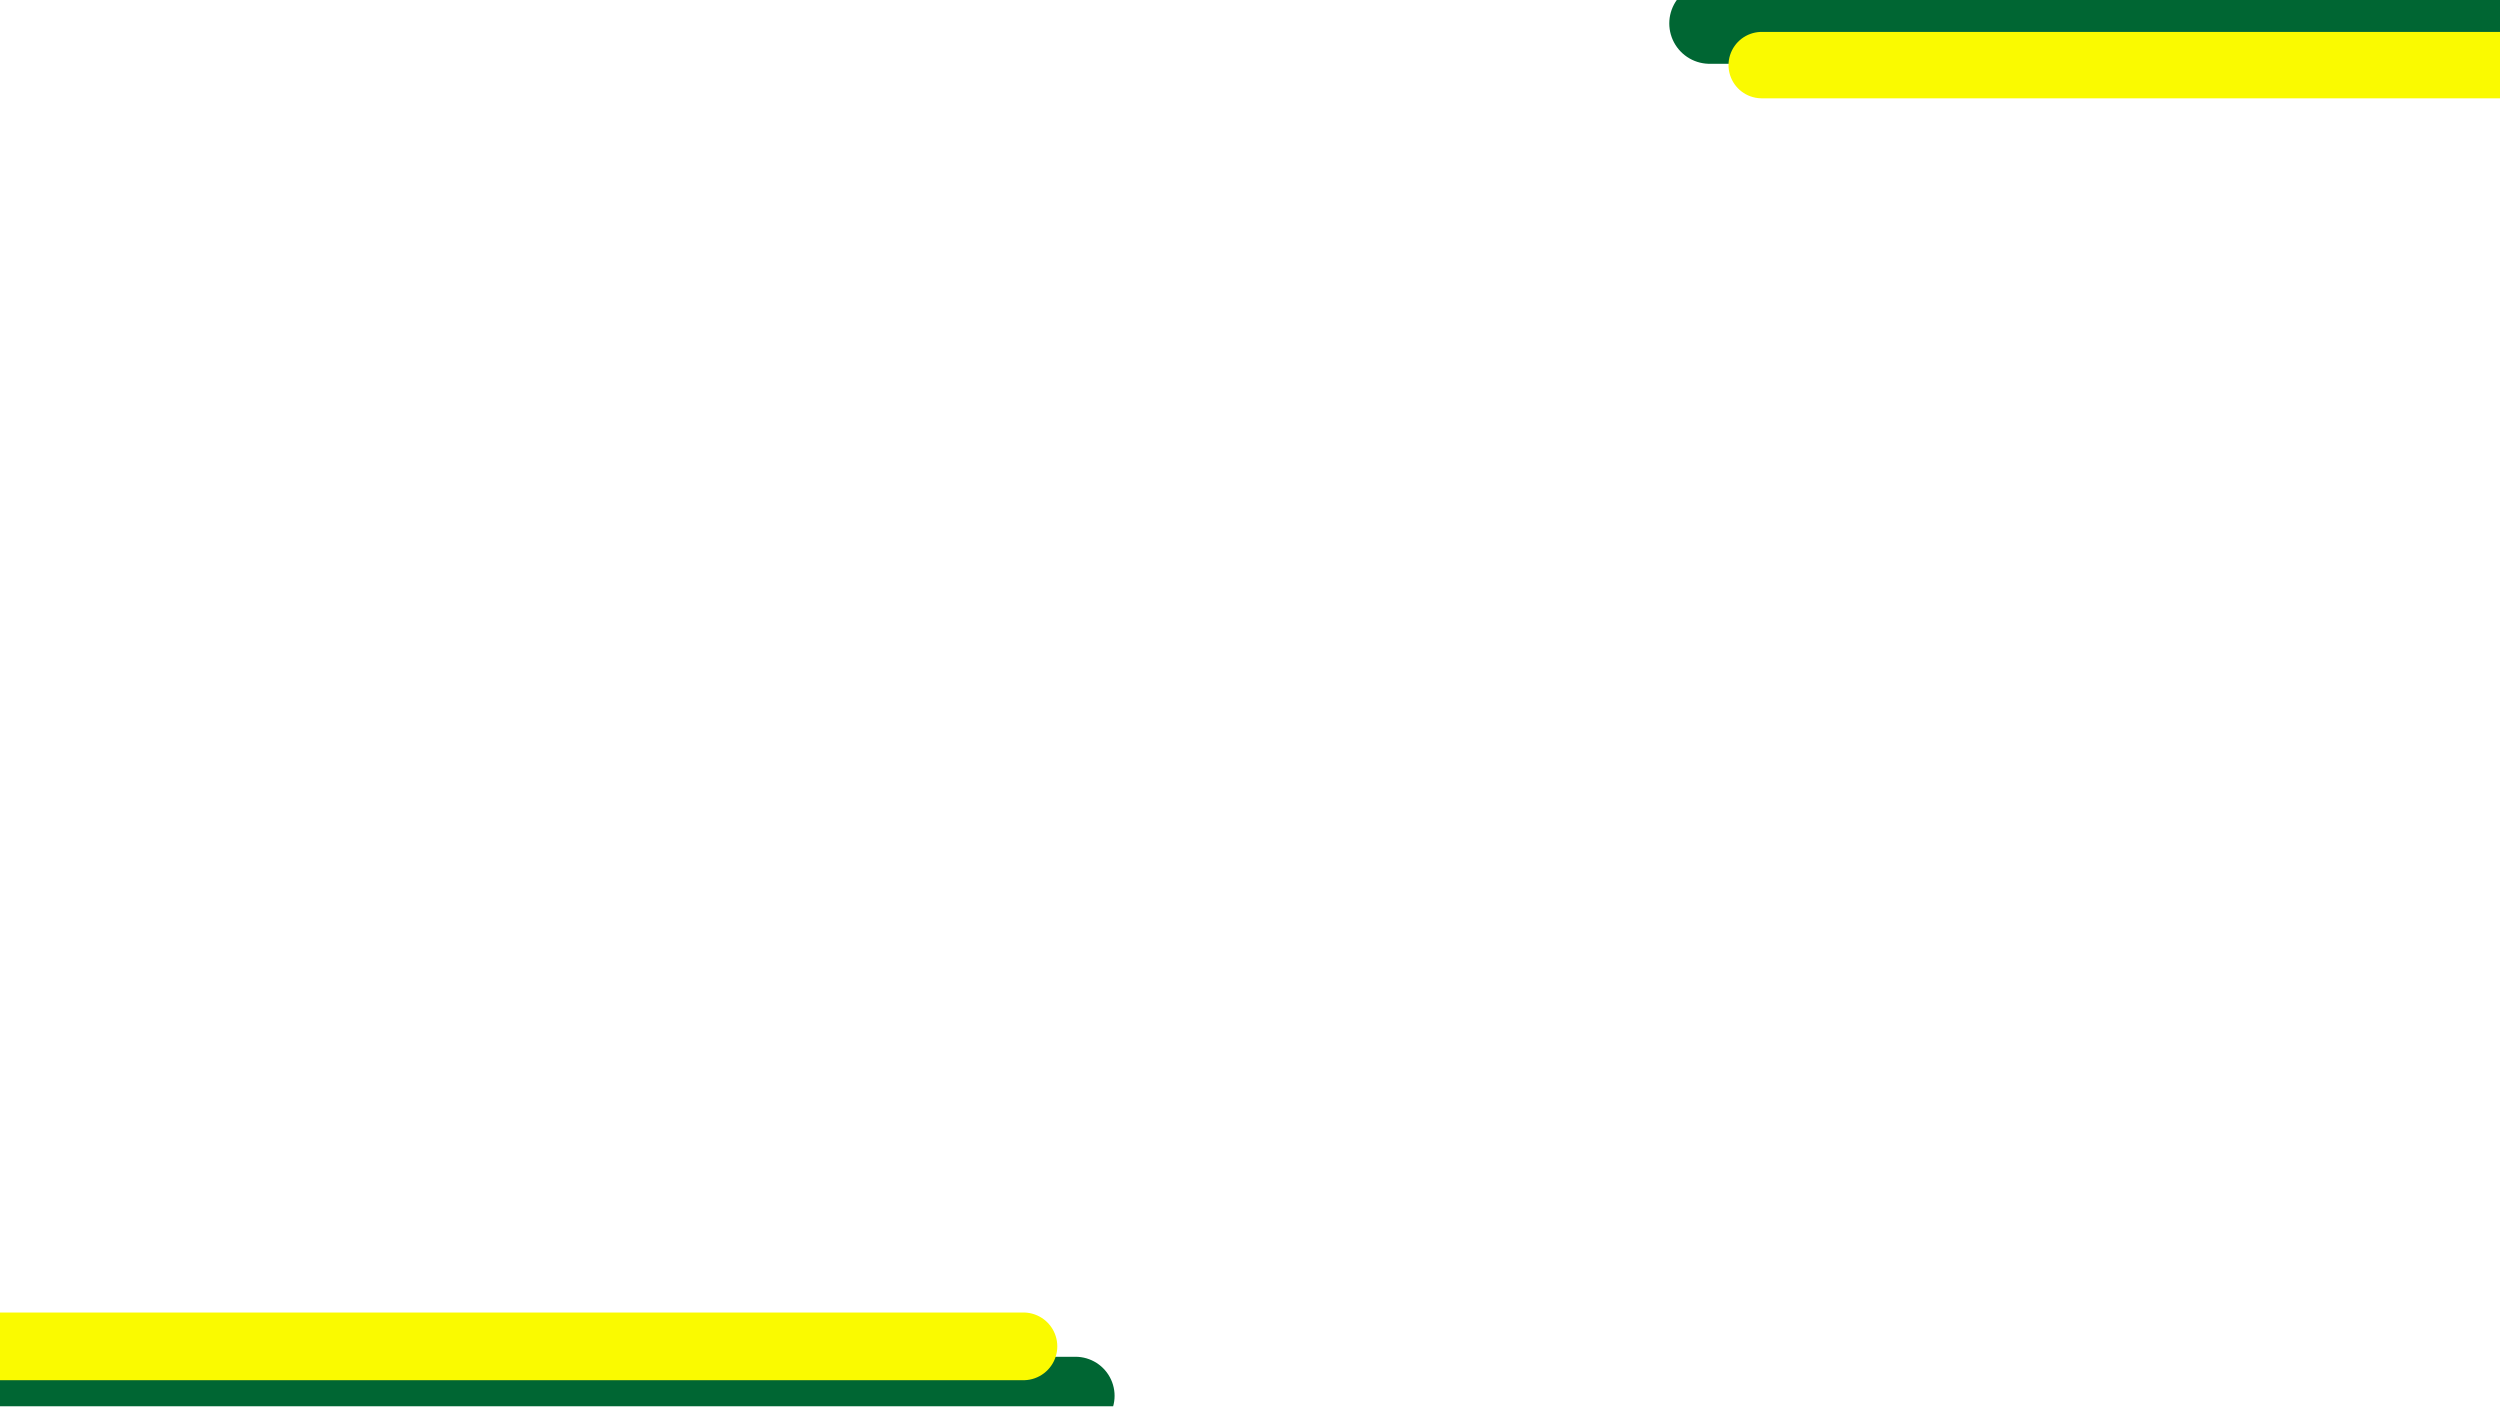
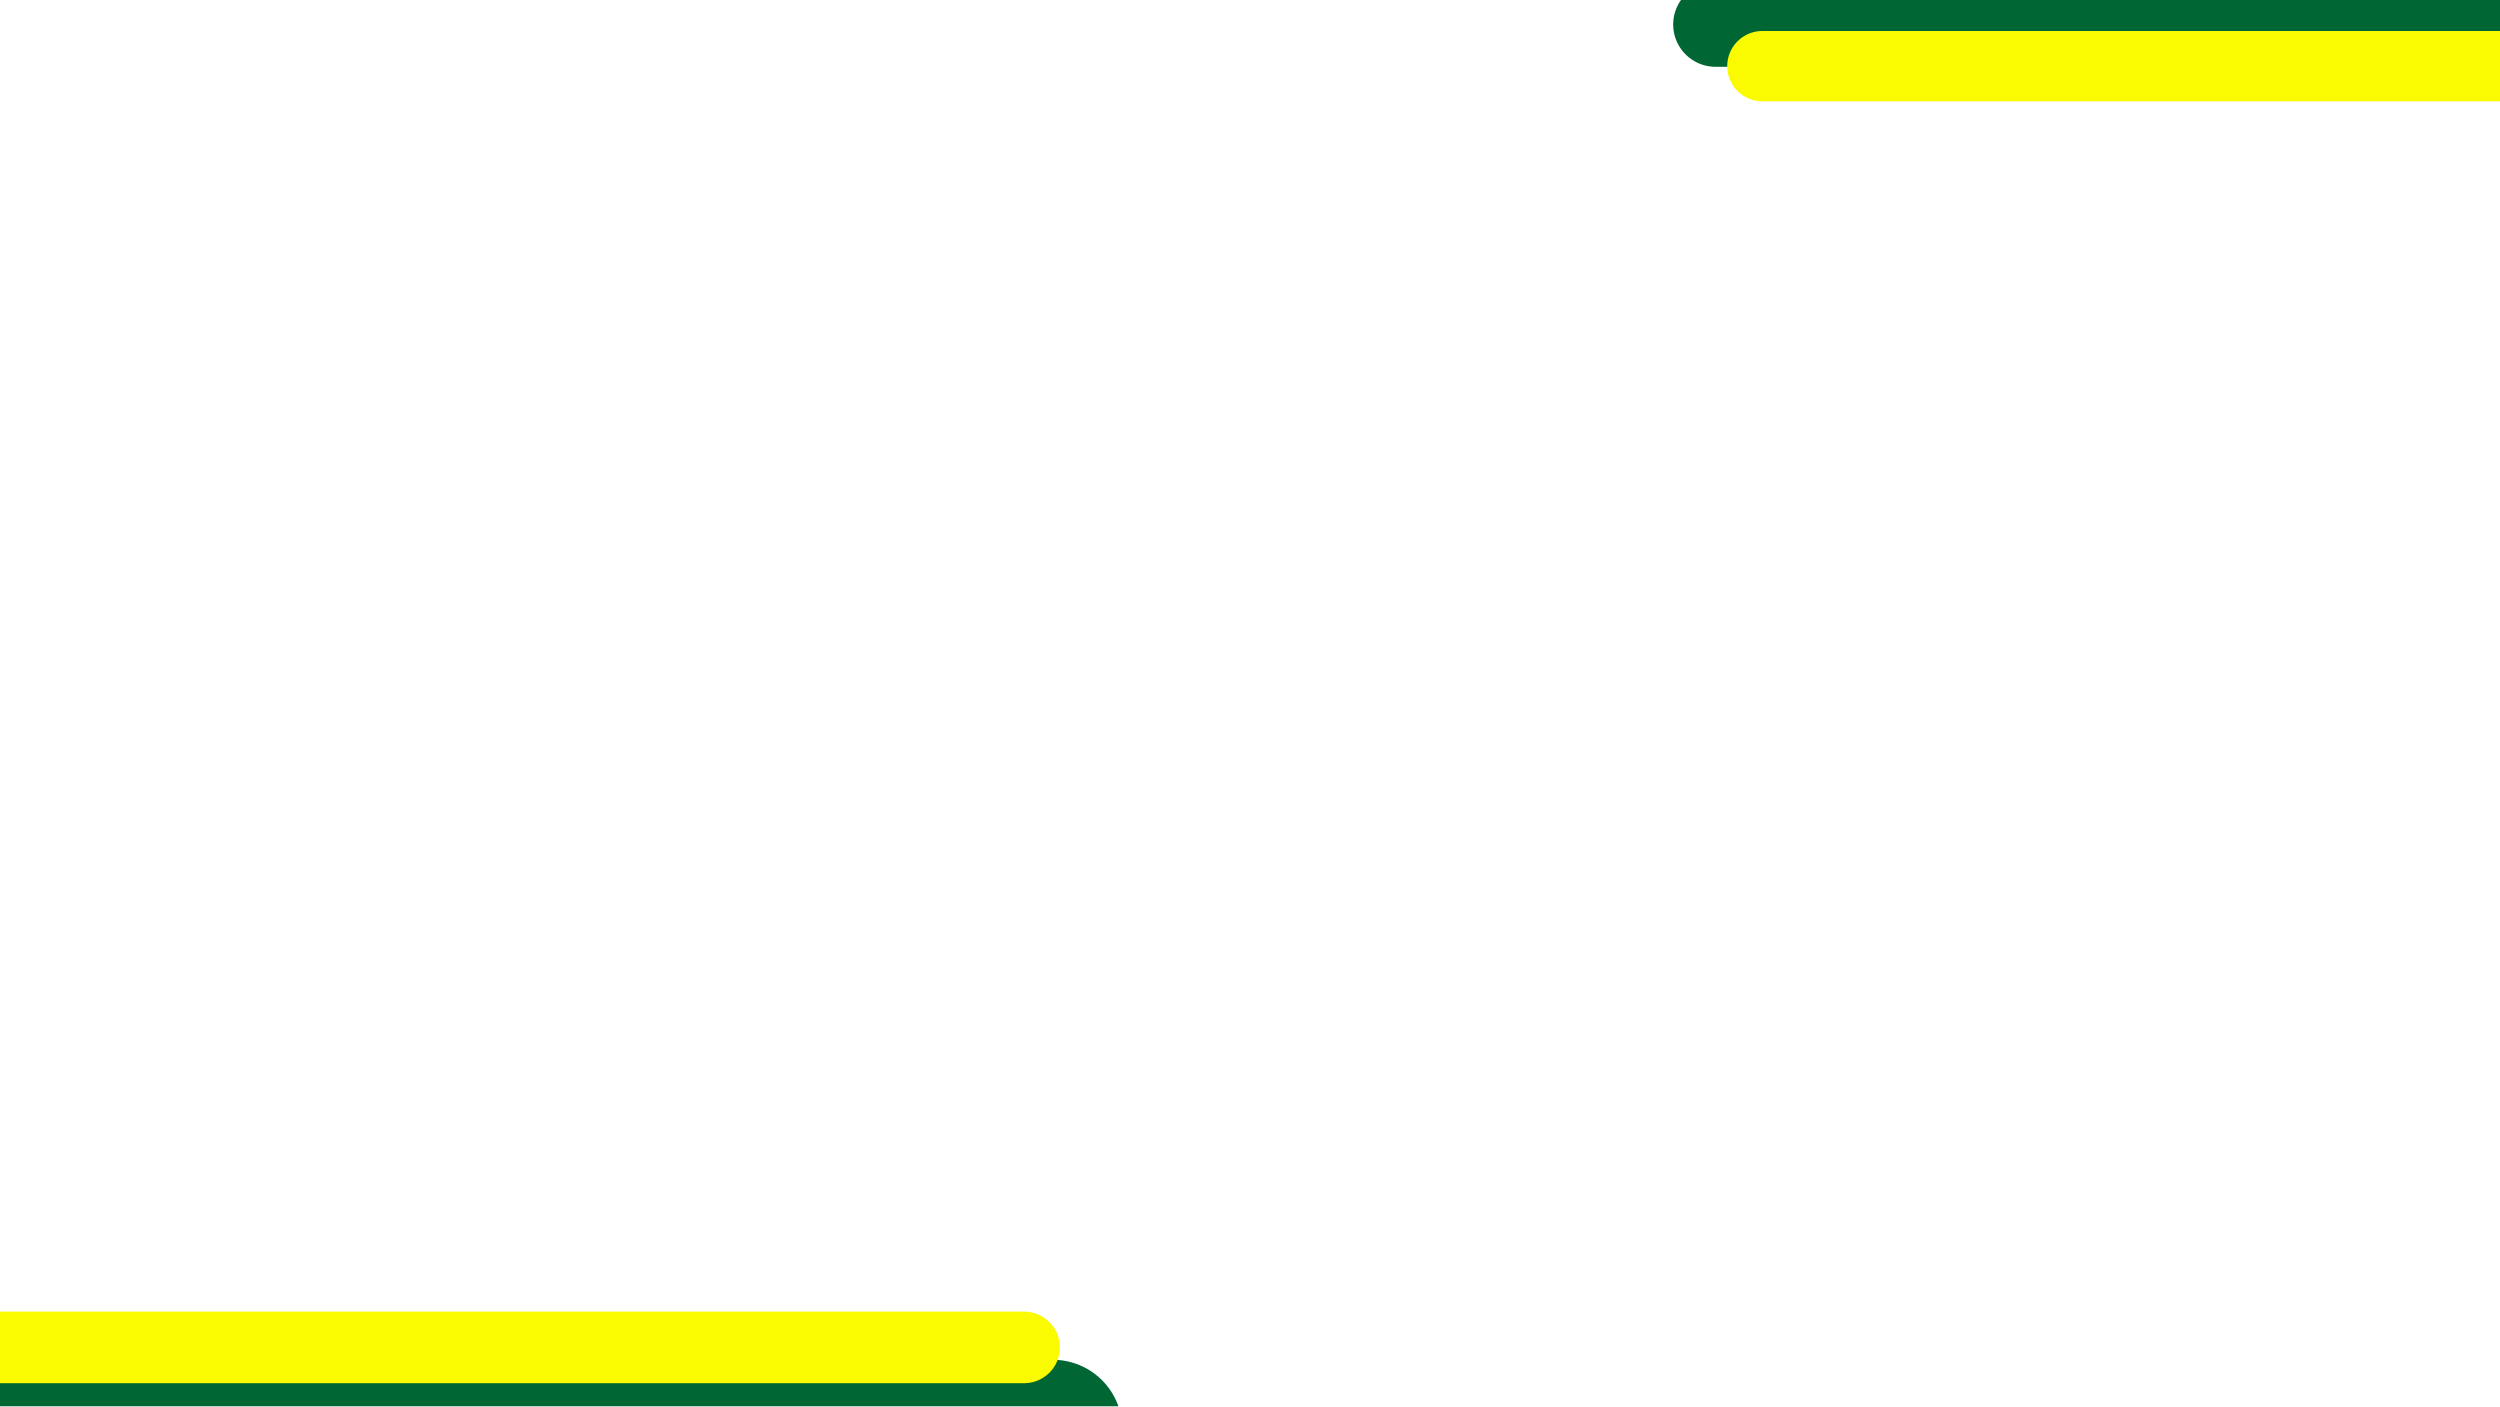
<svg xmlns="http://www.w3.org/2000/svg" width="1920" height="1080" viewBox="0 0 1920 1080" preserveAspectRatio="xMidYMid slice" aria-hidden="true">
  <g fill="none" stroke-linecap="round">
-     <line x1="1313" y1="18" x2="1975" y2="18" stroke="#006633" stroke-width="62" />
-     <line x1="1353" y1="50" x2="1975" y2="50" stroke="#FAFA00" stroke-width="51" />
-     <line x1="-55" y1="1072" x2="826" y2="1072" stroke="#006633" stroke-width="60" />
-     <line x1="-55" y1="1034" x2="786" y2="1034" stroke="#FAFA00" stroke-width="52" />
+     <line x1="1317.5" y1="18.8" x2="1975.5" y2="18.8" stroke="#006633" stroke-width="65" />
+     <line x1="1353.5" y1="50.8" x2="1975.5" y2="50.8" stroke="#FAFA00" stroke-width="54" />
+     <line x1="-54.5" y1="1097.8" x2="808.5" y2="1097.8" stroke="#006633" stroke-width="107" />
+     <line x1="-54.5" y1="1034.8" x2="786.5" y2="1034.8" stroke="#FAFA00" stroke-width="55" />
  </g>
</svg>
